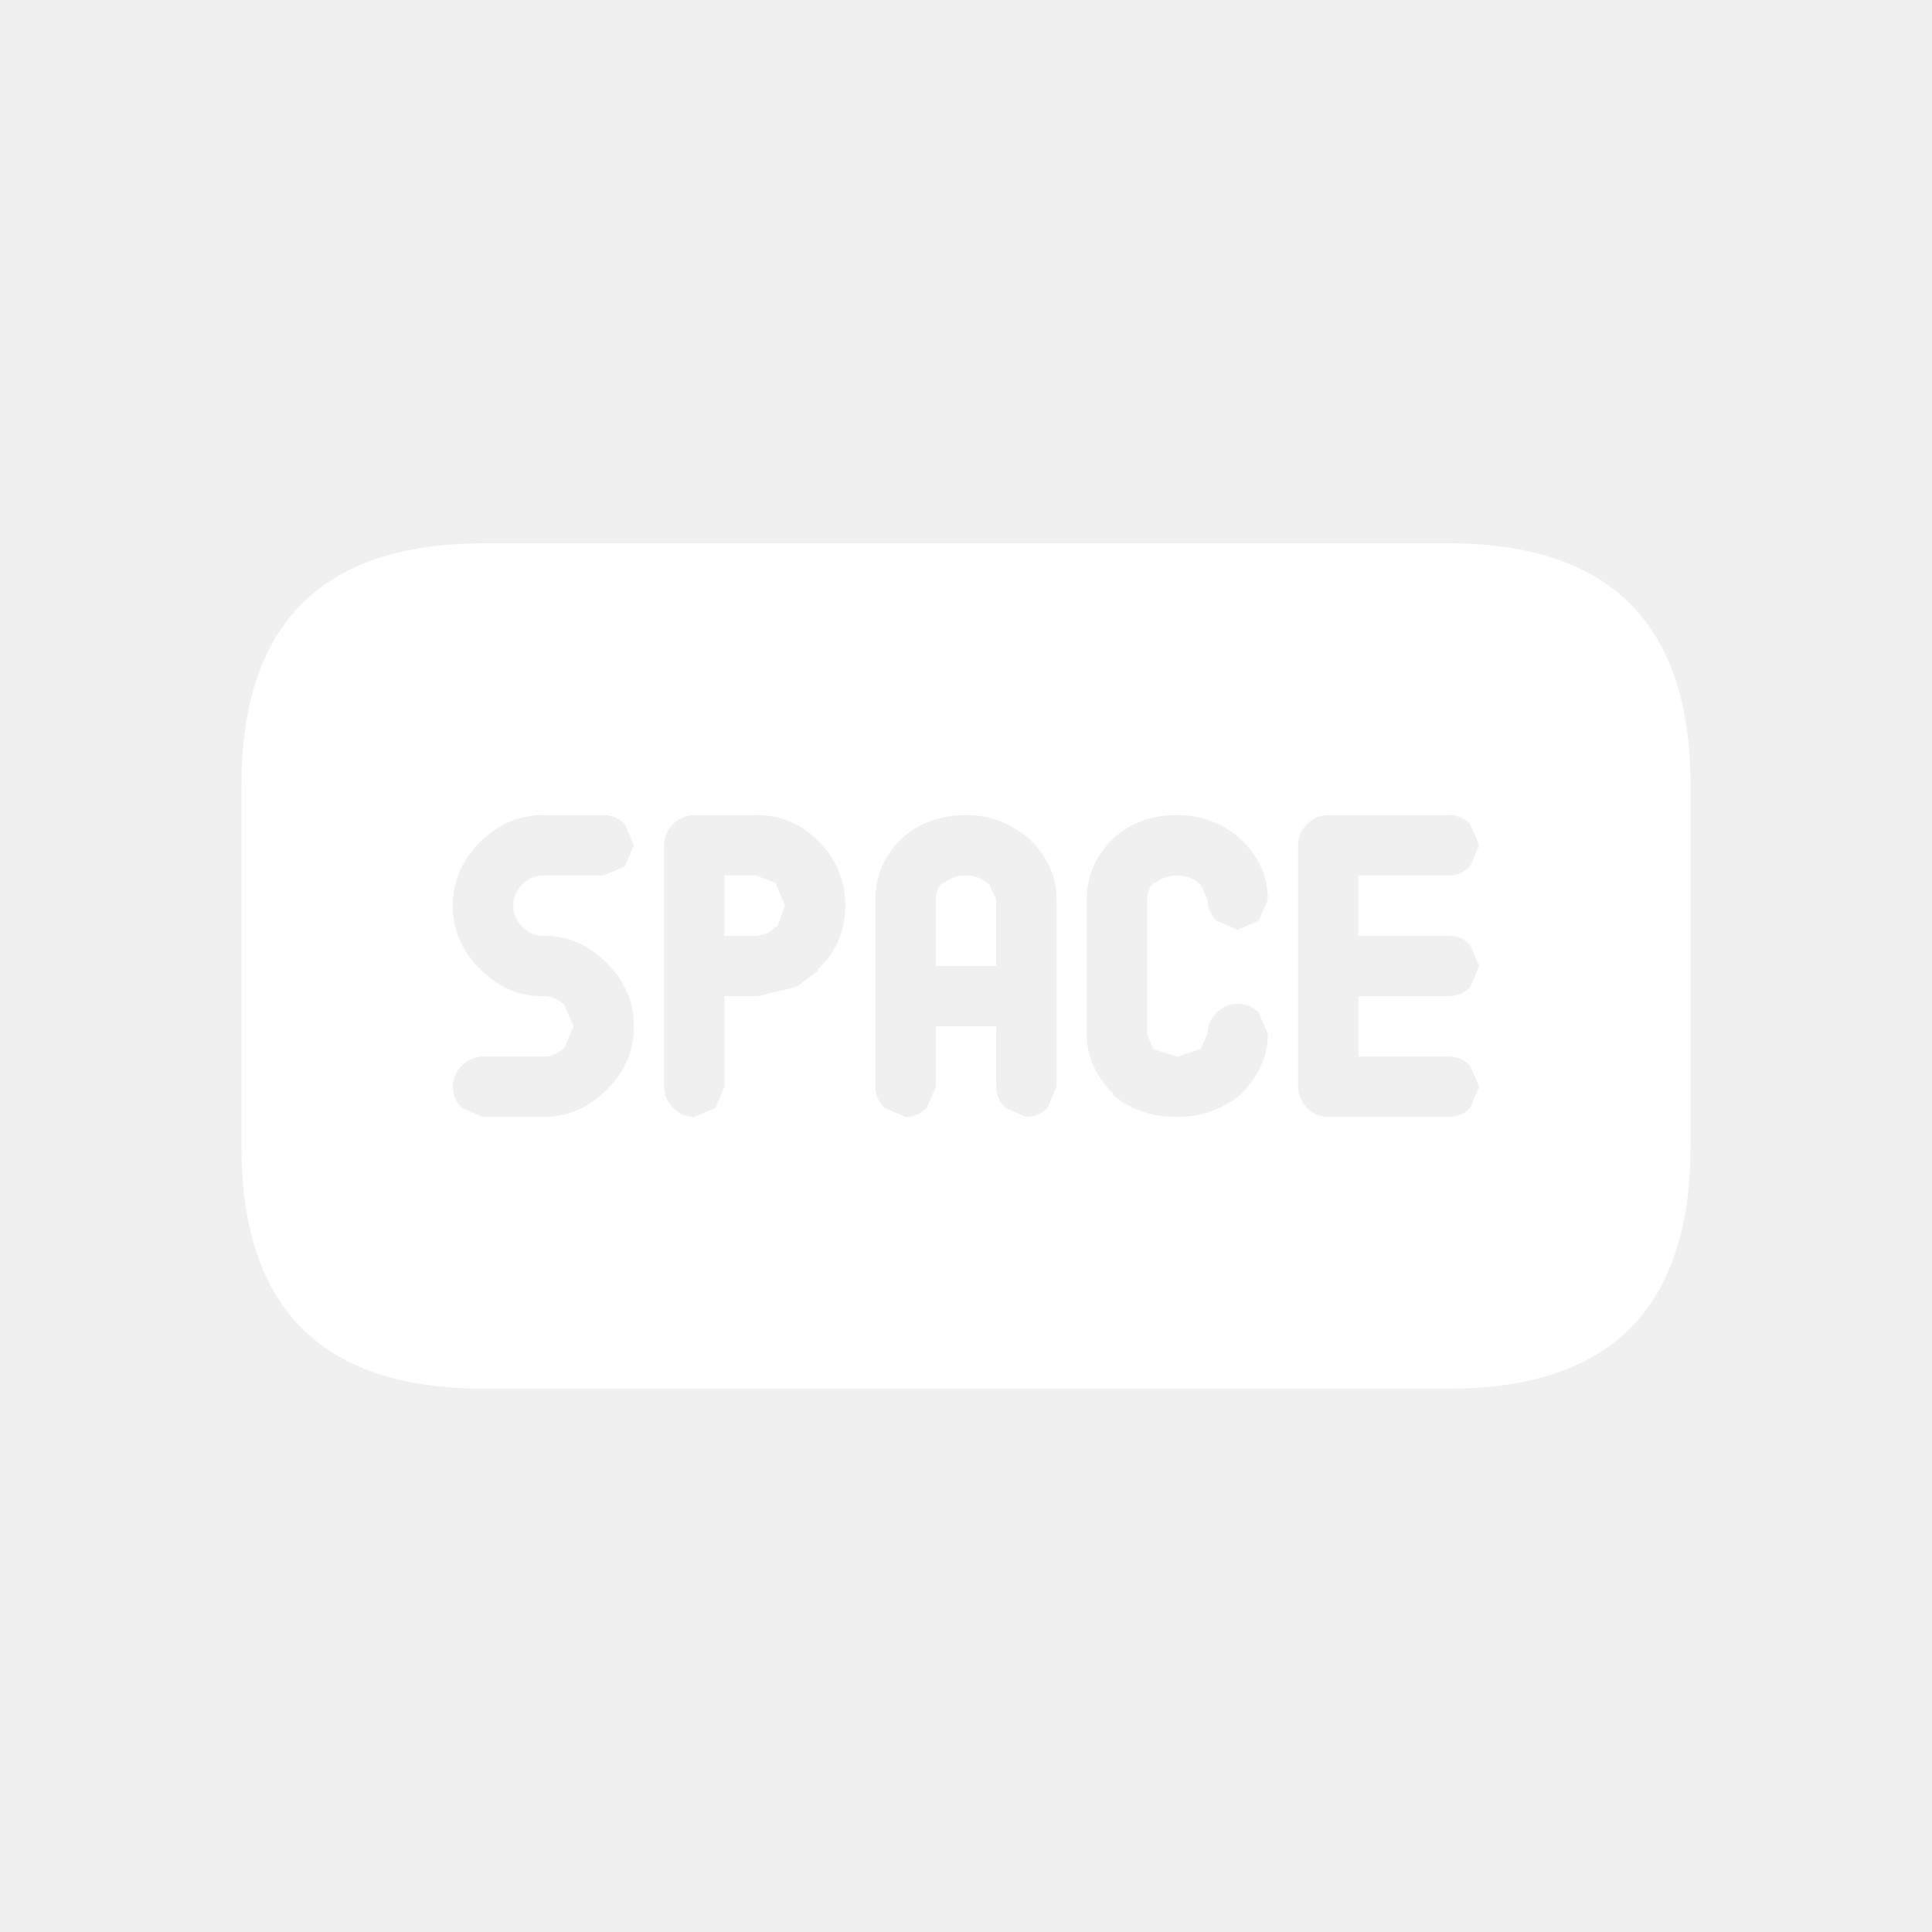
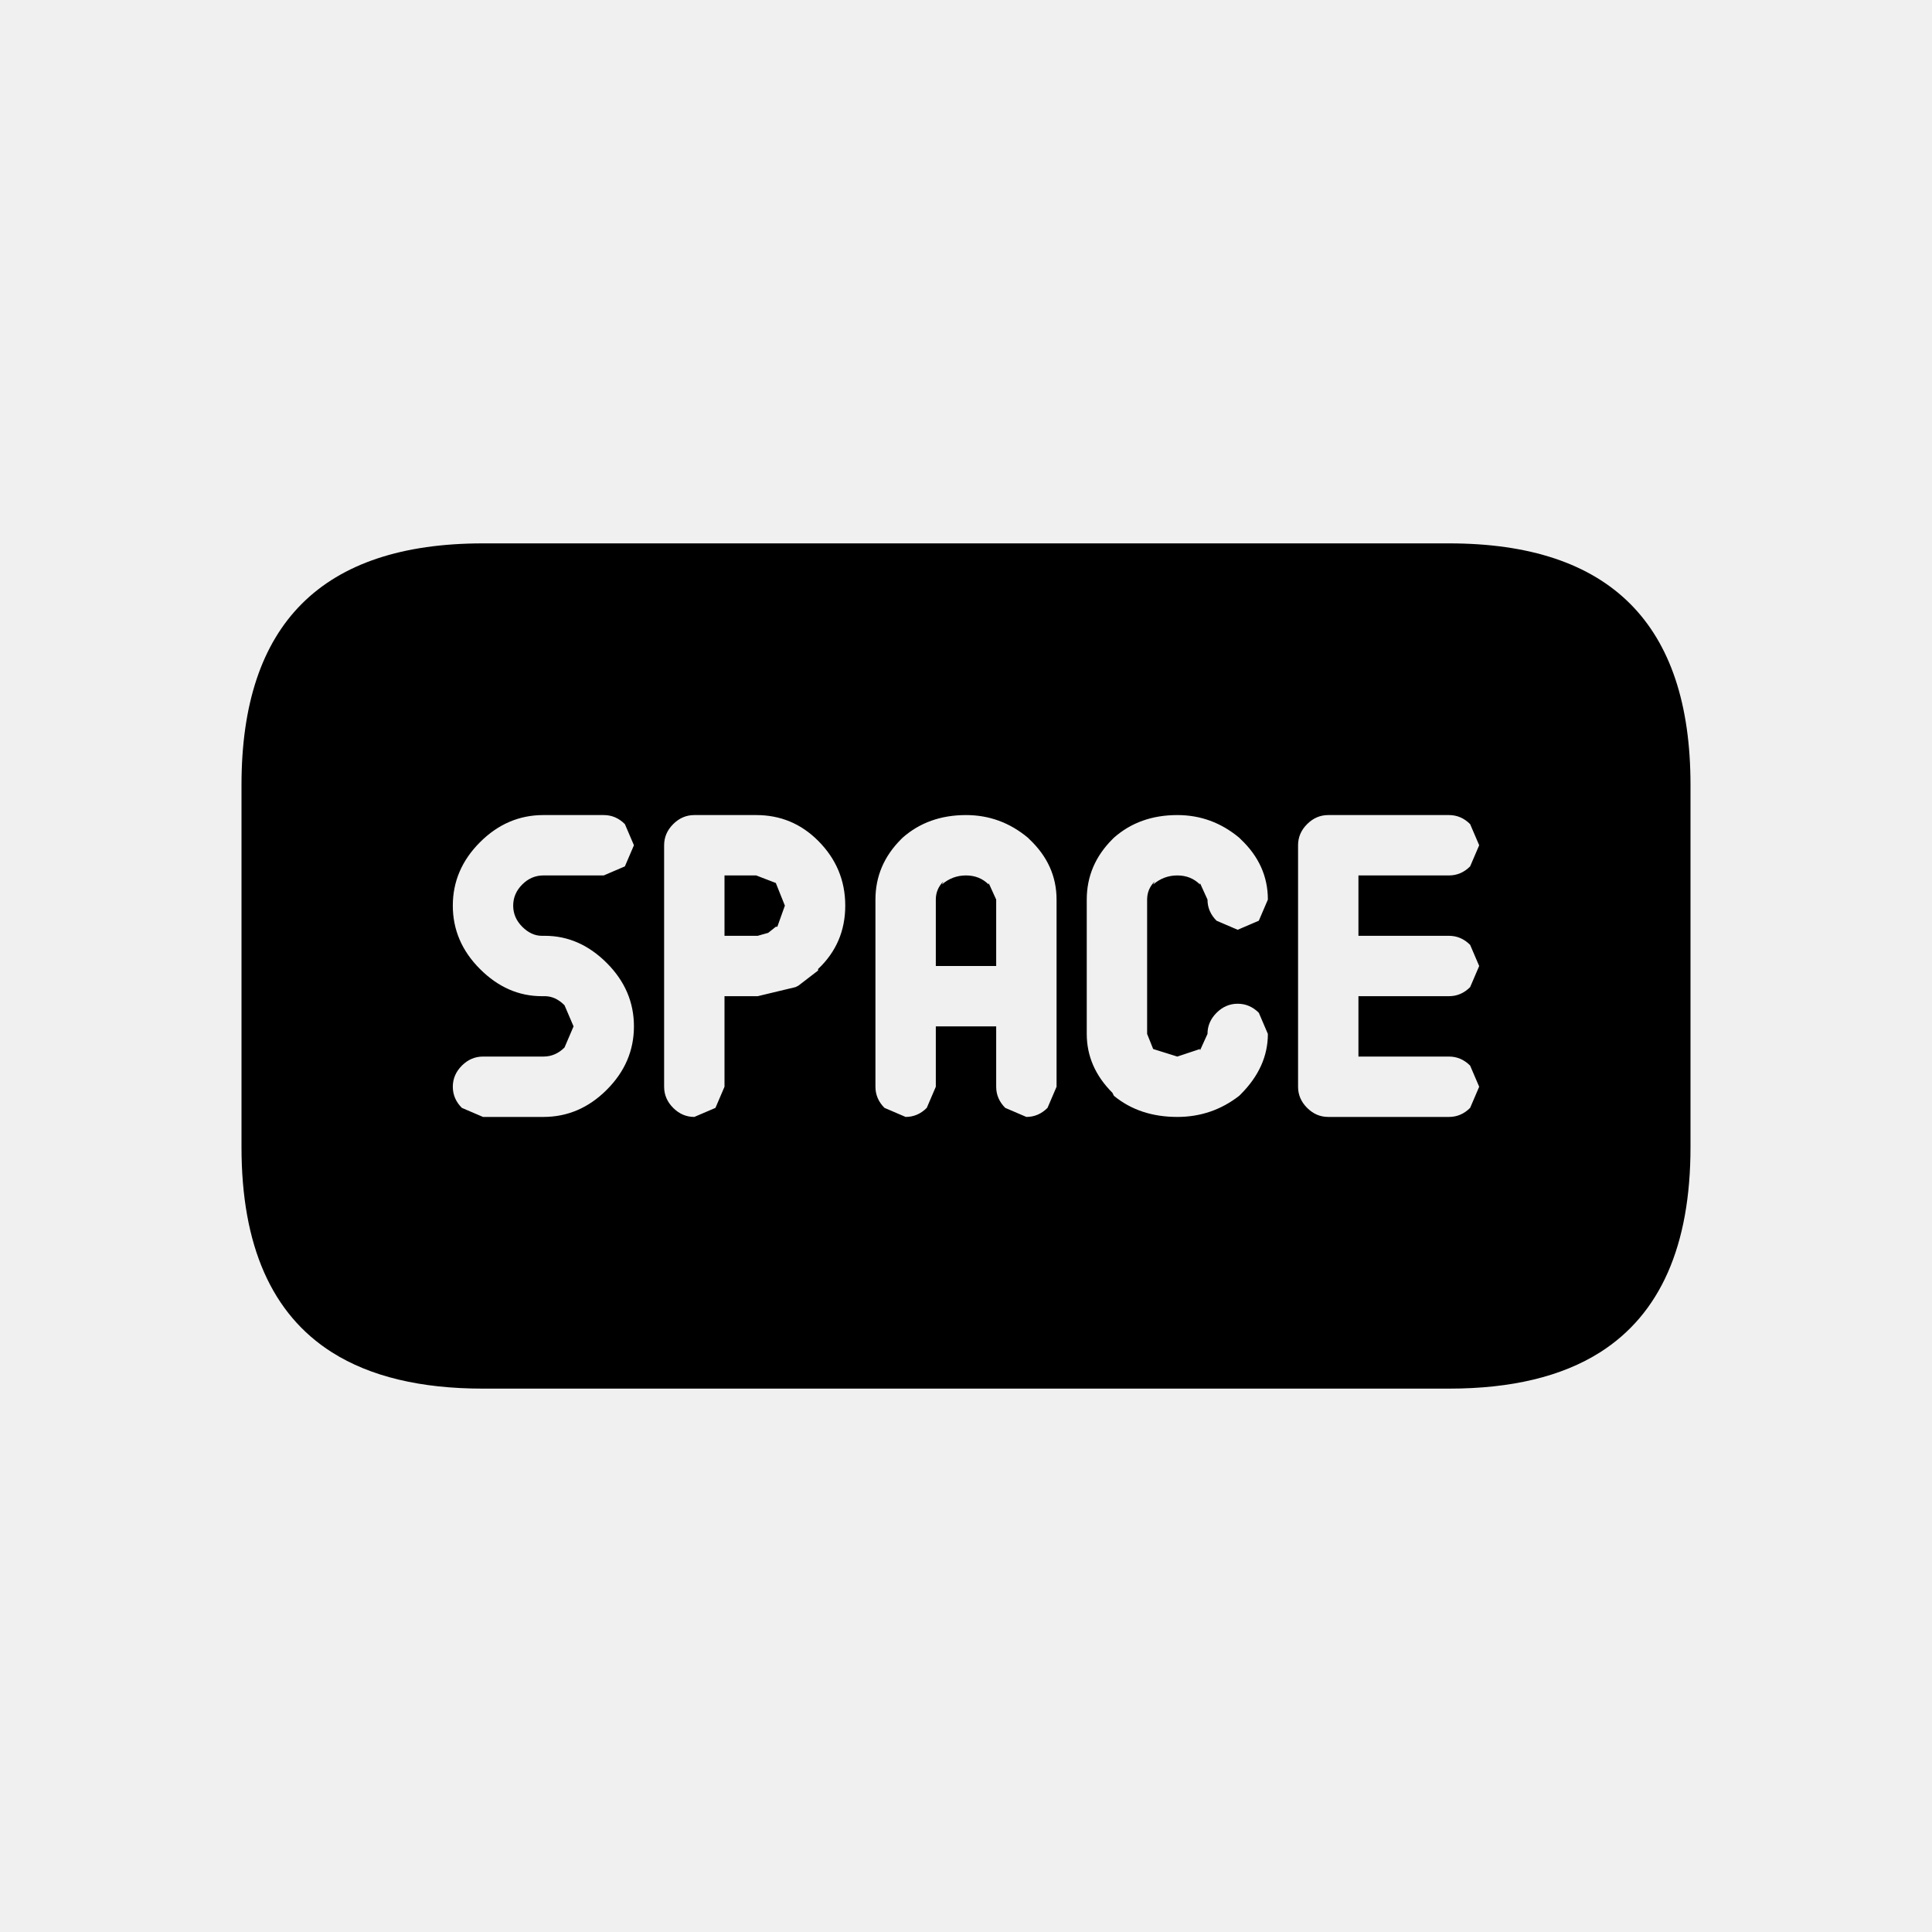
<svg xmlns="http://www.w3.org/2000/svg" width="64" height="64">
  <defs />
  <g>
-     <path stroke="none" fill="#FFFFFF" d="M41.1 36.25 Q42 35.35 42 34.25 L41.7 33.55 Q41.4 33.25 41 33.25 40.6 33.25 40.3 33.55 40 33.85 40 34.25 L39.75 34.8 39.75 34.75 39 35 38.2 34.75 38 34.25 38 29.8 Q38 29.45 38.25 29.2 L38.2 29.3 Q38.55 29 39 29 39.45 29 39.75 29.3 L39.75 29.25 40 29.8 Q40 30.2 40.3 30.5 L41 30.8 41.7 30.5 42 29.8 Q42 28.65 41.1 27.8 L41.05 27.75 Q40.15 27 39 27 37.75 27 36.9 27.75 L36.85 27.8 Q36 28.65 36 29.8 L36 34.25 Q36 35.35 36.85 36.2 L36.9 36.3 Q37.75 37 39 37 40.15 37 41.05 36.3 L41.1 36.25 M31 29.8 Q31 29.45 31.25 29.2 L31.2 29.3 Q31.55 29 32 29 32.45 29 32.75 29.3 L32.75 29.25 33 29.8 33 32 31 32 31 29.8 M29 29.8 L29 36 Q29 36.4 29.3 36.7 L30 37 Q30.4 37 30.7 36.7 L31 36 31 34 33 34 33 36 Q33 36.4 33.3 36.7 L34 37 Q34.4 37 34.7 36.7 L35 36 35 29.8 Q35 28.65 34.1 27.8 L34.05 27.75 Q33.15 27 32 27 30.75 27 29.9 27.75 L29.85 27.8 Q29 28.65 29 29.8 M48 27 L44 27 Q43.6 27 43.3 27.3 43 27.6 43 28 L43 36 Q43 36.4 43.3 36.7 43.6 37 44 37 L48 37 Q48.4 37 48.7 36.7 L49 36 48.7 35.3 Q48.4 35 48 35 L45 35 45 33 48 33 Q48.4 33 48.7 32.7 L49 32 48.7 31.3 Q48.4 31 48 31 L45 31 45 29 48 29 Q48.4 29 48.7 28.7 L49 28 48.7 27.3 Q48.4 27 48 27 M16 18 L48 18 Q56 18 56 26 L56 38 Q56 42.9 53 44.8 51.1 46 48 46 L16 46 Q12.9 46 11 44.8 8 42.9 8 38 L8 26 Q8 18 16 18 M18 29 L20 29 20.7 28.7 21 28 20.7 27.3 Q20.4 27 20 27 L18 27 Q16.8 27 15.9 27.9 15 28.8 15 30 15 31.2 15.9 32.1 16.8 33 17.95 33 L18.05 33 Q18.4 33 18.7 33.3 L19 34 18.7 34.7 Q18.4 35 18 35 L16 35 Q15.6 35 15.3 35.3 15 35.6 15 36 15 36.4 15.3 36.7 L16 37 18 37 Q19.2 37 20.1 36.1 21 35.2 21 34 21 32.8 20.1 31.9 19.2 31 18.05 31 L17.95 31 Q17.6 31 17.3 30.7 17 30.4 17 30 17 29.6 17.3 29.3 17.6 29 18 29 M25.1 33 L26.35 32.7 26.45 32.65 27.1 32.15 27.1 32.1 Q28 31.25 28 30 28 28.75 27.1 27.85 26.25 27 25.05 27 L23 27 Q22.6 27 22.3 27.3 22 27.6 22 28 L22 36 Q22 36.4 22.3 36.7 22.6 37 23 37 L23.7 36.7 24 36 24 33 25.1 33 M25.1 31 L24 31 24 29 25.05 29 25.7 29.25 26 30 25.75 30.7 25.7 30.7 25.45 30.9 25.1 31" />
+     <path stroke="none" fill="#000000" d="M41.1 36.25 Q42 35.35 42 34.25 L41.7 33.55 Q41.4 33.25 41 33.25 40.6 33.25 40.3 33.55 40 33.85 40 34.25 L39.75 34.8 39.75 34.75 39 35 38.2 34.75 38 34.25 38 29.8 Q38 29.45 38.25 29.2 L38.2 29.3 Q38.55 29 39 29 39.45 29 39.75 29.3 L39.75 29.25 40 29.8 Q40 30.2 40.3 30.5 L41 30.8 41.7 30.5 42 29.8 Q42 28.65 41.1 27.8 L41.05 27.75 Q40.15 27 39 27 37.75 27 36.9 27.75 L36.85 27.8 Q36 28.65 36 29.8 L36 34.25 Q36 35.35 36.85 36.2 L36.9 36.3 Q37.75 37 39 37 40.15 37 41.05 36.3 L41.1 36.25 M31 29.8 Q31 29.45 31.25 29.2 L31.2 29.3 Q31.55 29 32 29 32.45 29 32.75 29.3 L32.75 29.25 33 29.8 33 32 31 32 31 29.8 M29 29.8 L29 36 Q29 36.4 29.3 36.7 L30 37 Q30.4 37 30.7 36.7 L31 36 31 34 33 34 33 36 Q33 36.4 33.3 36.7 L34 37 Q34.4 37 34.7 36.7 L35 36 35 29.8 Q35 28.65 34.1 27.8 L34.05 27.75 Q33.15 27 32 27 30.75 27 29.9 27.75 L29.85 27.8 Q29 28.65 29 29.8 M48 27 L44 27 Q43.6 27 43.3 27.3 43 27.6 43 28 L43 36 Q43 36.4 43.3 36.7 43.6 37 44 37 L48 37 Q48.4 37 48.7 36.7 L49 36 48.7 35.3 Q48.4 35 48 35 L45 35 45 33 48 33 Q48.4 33 48.7 32.7 L49 32 48.7 31.3 Q48.4 31 48 31 L45 31 45 29 48 29 Q48.4 29 48.7 28.7 L49 28 48.7 27.3 Q48.4 27 48 27 M16 18 L48 18 Q56 18 56 26 L56 38 Q56 42.9 53 44.8 51.1 46 48 46 L16 46 Q12.9 46 11 44.8 8 42.9 8 38 L8 26 Q8 18 16 18 M18 29 L20 29 20.7 28.7 21 28 20.7 27.3 Q20.4 27 20 27 L18 27 Q16.8 27 15.9 27.9 15 28.8 15 30 15 31.2 15.9 32.1 16.8 33 17.95 33 L18.05 33 Q18.4 33 18.7 33.3 L19 34 18.7 34.7 Q18.4 35 18 35 L16 35 Q15.6 35 15.3 35.3 15 35.6 15 36 15 36.4 15.3 36.7 L16 37 18 37 Q19.2 37 20.1 36.1 21 35.2 21 34 21 32.8 20.1 31.9 19.2 31 18.05 31 L17.95 31 Q17.6 31 17.3 30.7 17 30.4 17 30 17 29.6 17.3 29.3 17.6 29 18 29 M25.1 33 L26.35 32.7 26.45 32.65 27.1 32.15 27.1 32.1 Q28 31.25 28 30 28 28.75 27.1 27.85 26.25 27 25.05 27 L23 27 Q22.6 27 22.3 27.3 22 27.6 22 28 L22 36 Q22 36.4 22.3 36.7 22.6 37 23 37 L23.7 36.7 24 36 24 33 25.1 33 M25.1 31 L24 31 24 29 25.05 29 25.7 29.25 26 30 25.75 30.7 25.7 30.7 25.45 30.9 25.1 31" />
  </g>
</svg>
